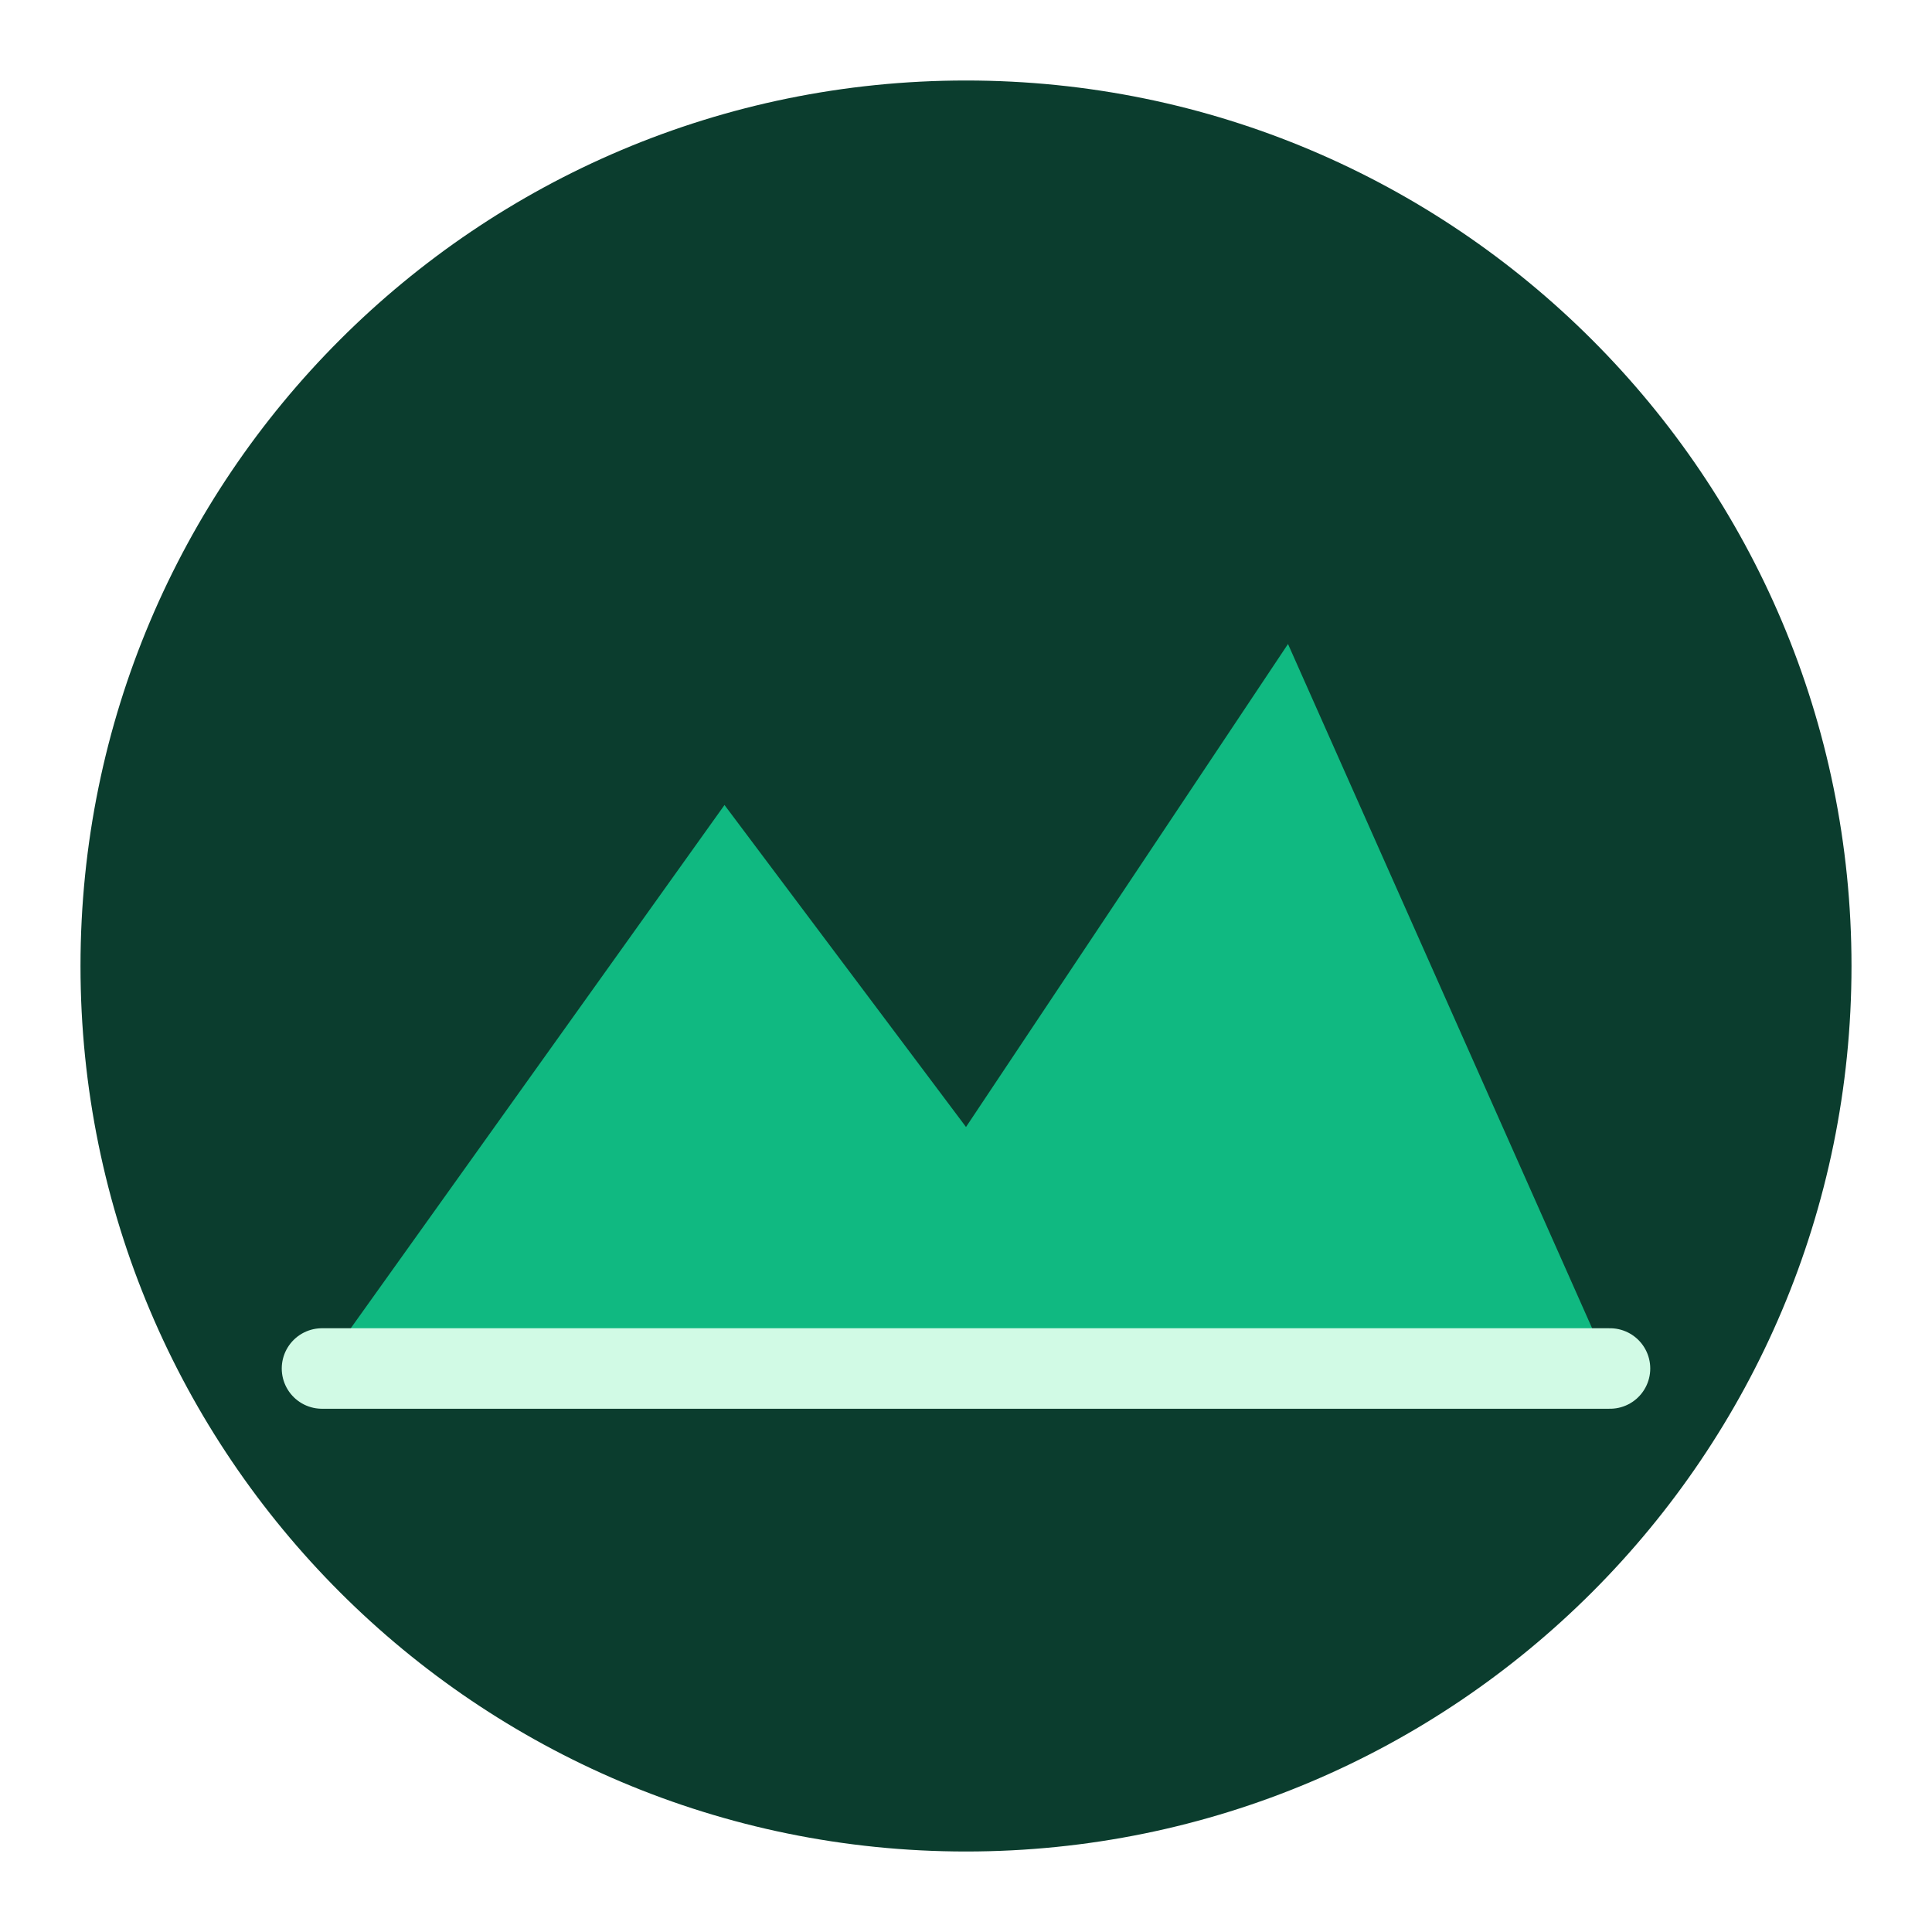
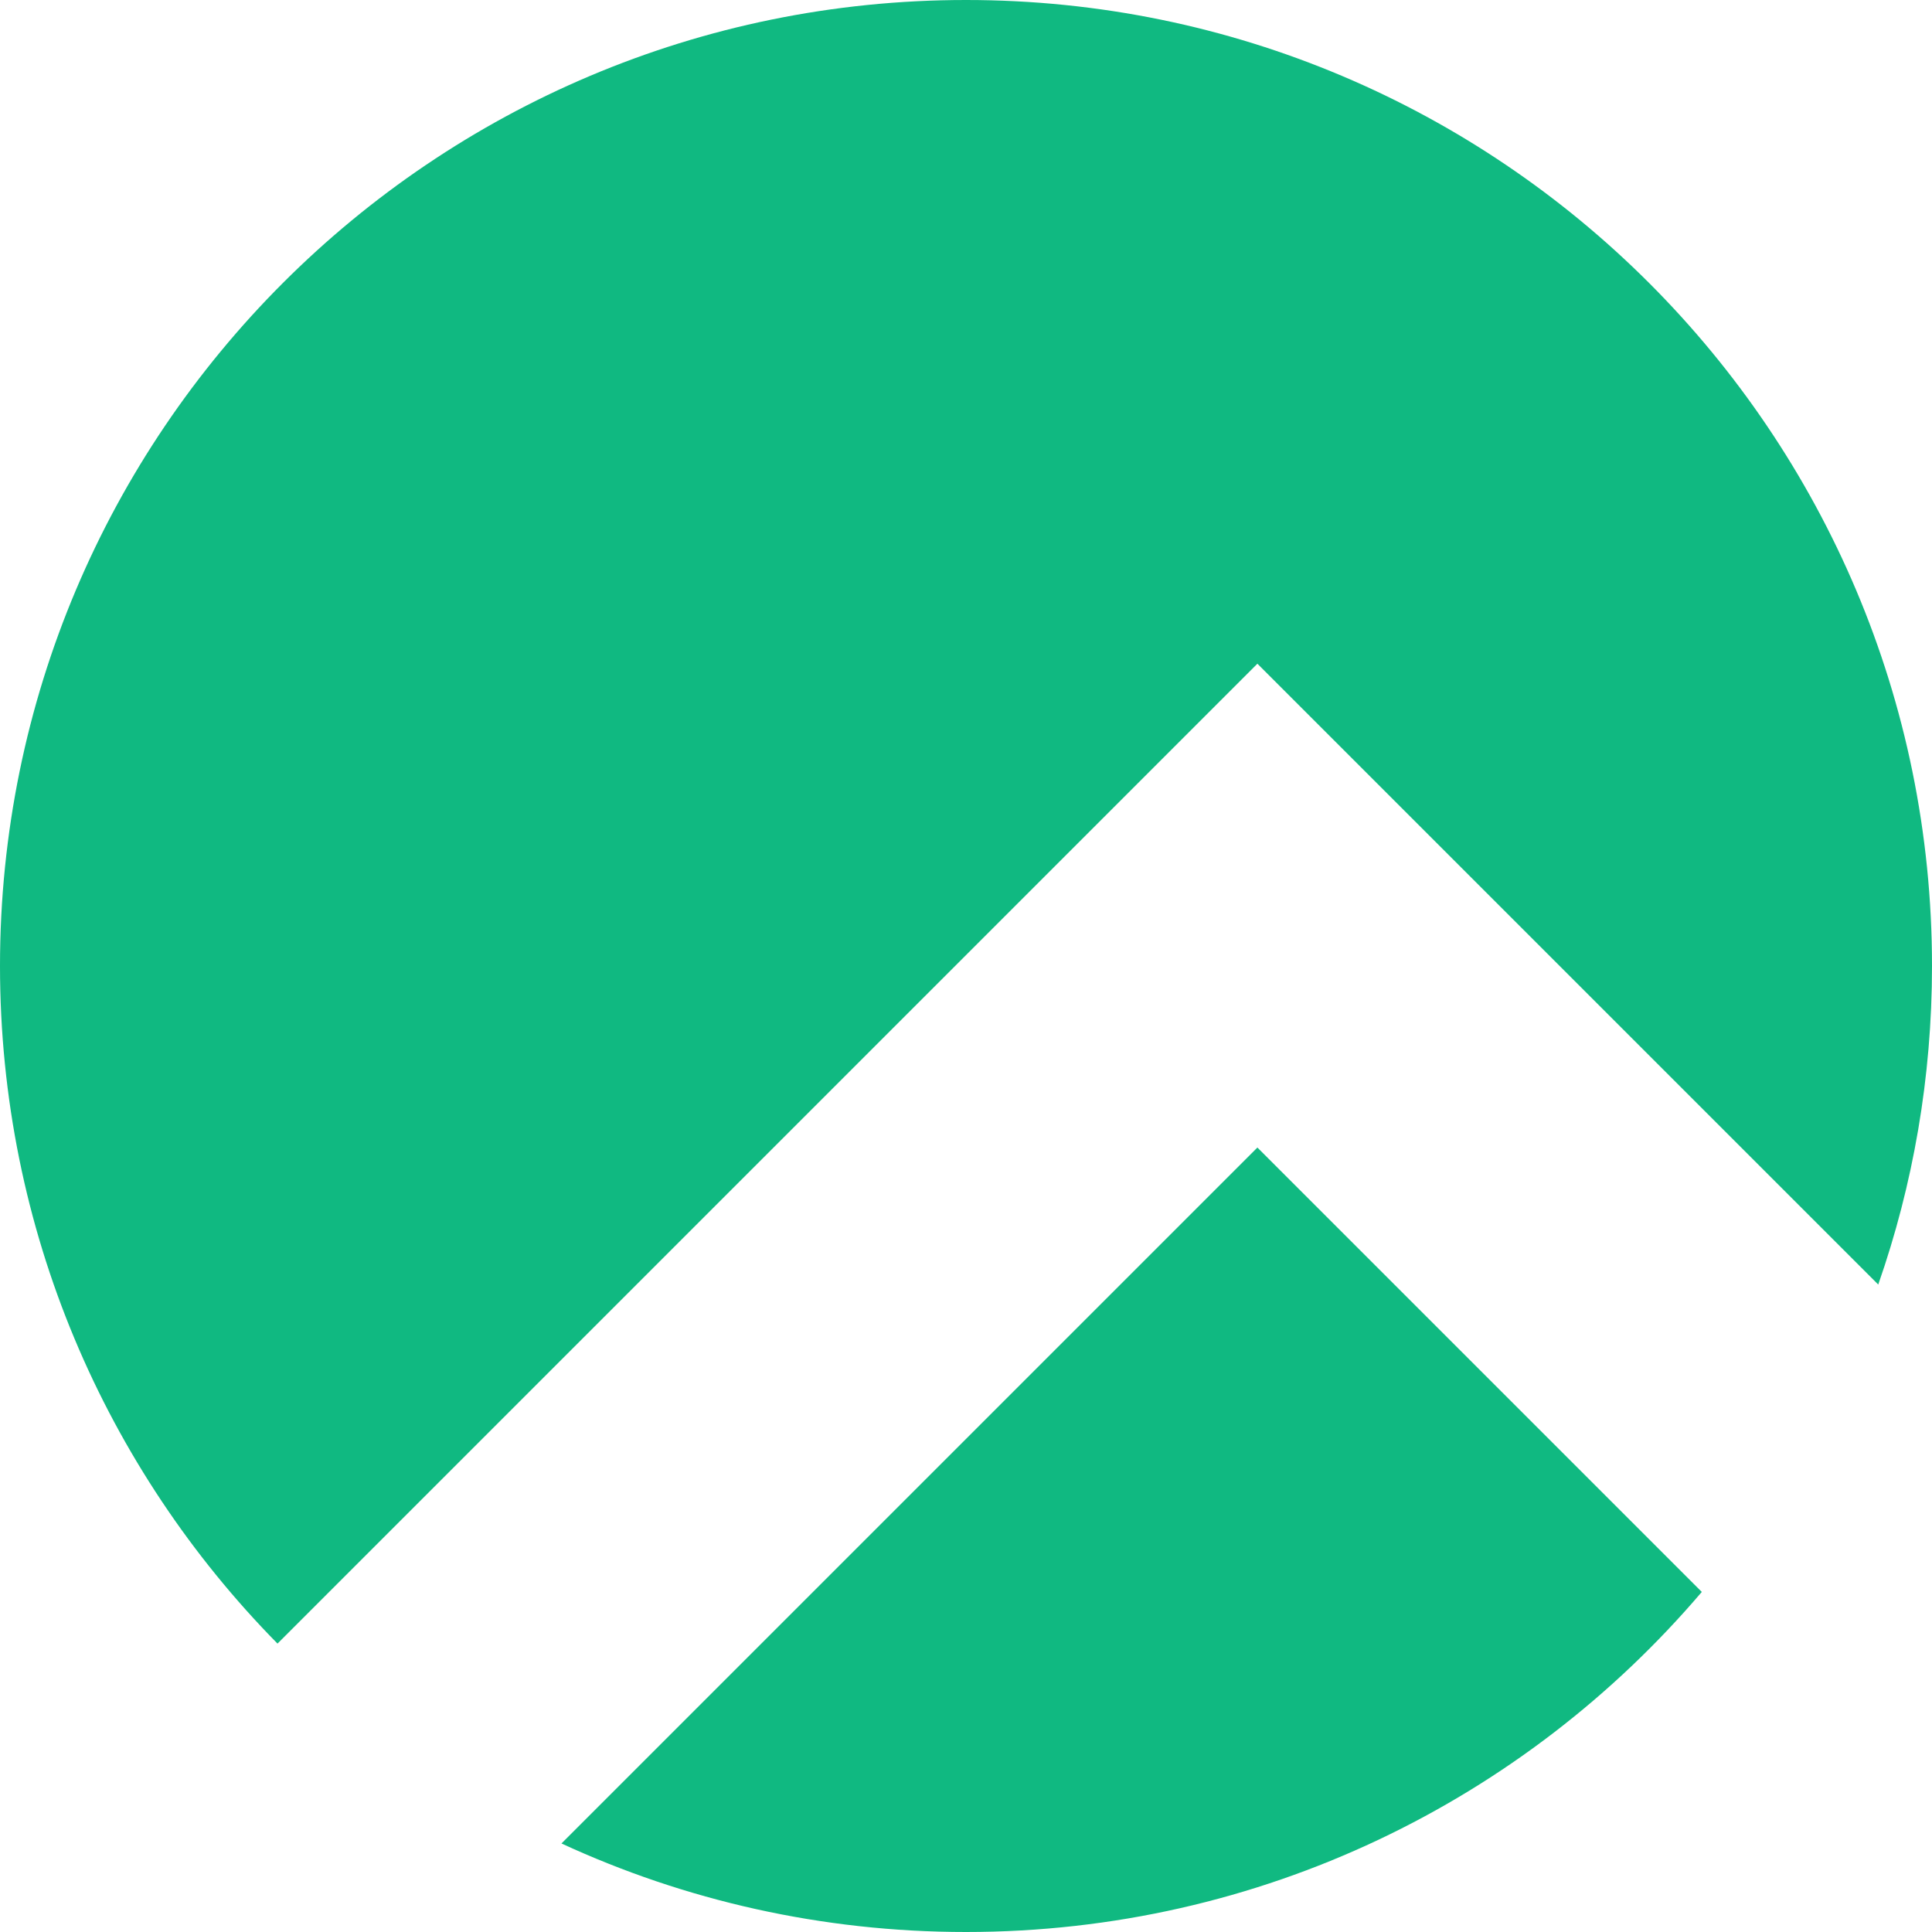
- <svg xmlns="http://www.w3.org/2000/svg" width="48" height="48" viewBox="0 0 48 48">
-   <circle cx="24" cy="24" r="22" fill="#0b3d2e" />
-   <path d="M8 34 L18 20 L24 28 L32 16 L40 34 Z" fill="#10b981" />
-   <path d="M8 34 H40" fill="none" stroke="#d1fae5" stroke-width="2" stroke-linecap="round" />
+ <svg xmlns="http://www.w3.org/2000/svg" width="192" height="192" viewBox="0 0 192 192" fill="none">
+   <path fill-rule="evenodd" clip-rule="evenodd" d="M186.658 127.658C190.119 117.746 192 107.093 192 96C192 42.981 149.019 0 96 0C42.981 0 0 42.981 0 96C0 122.234 10.523 146.011 27.578 163.338L124.958 65.958L149 90L186.658 127.658ZM169.122 158.205L124.958 114.042L55.798 183.202C68.027 188.849 81.645 192 96 192C125.288 192 151.514 178.884 169.122 158.205Z" fill="#10B981" />
</svg>
